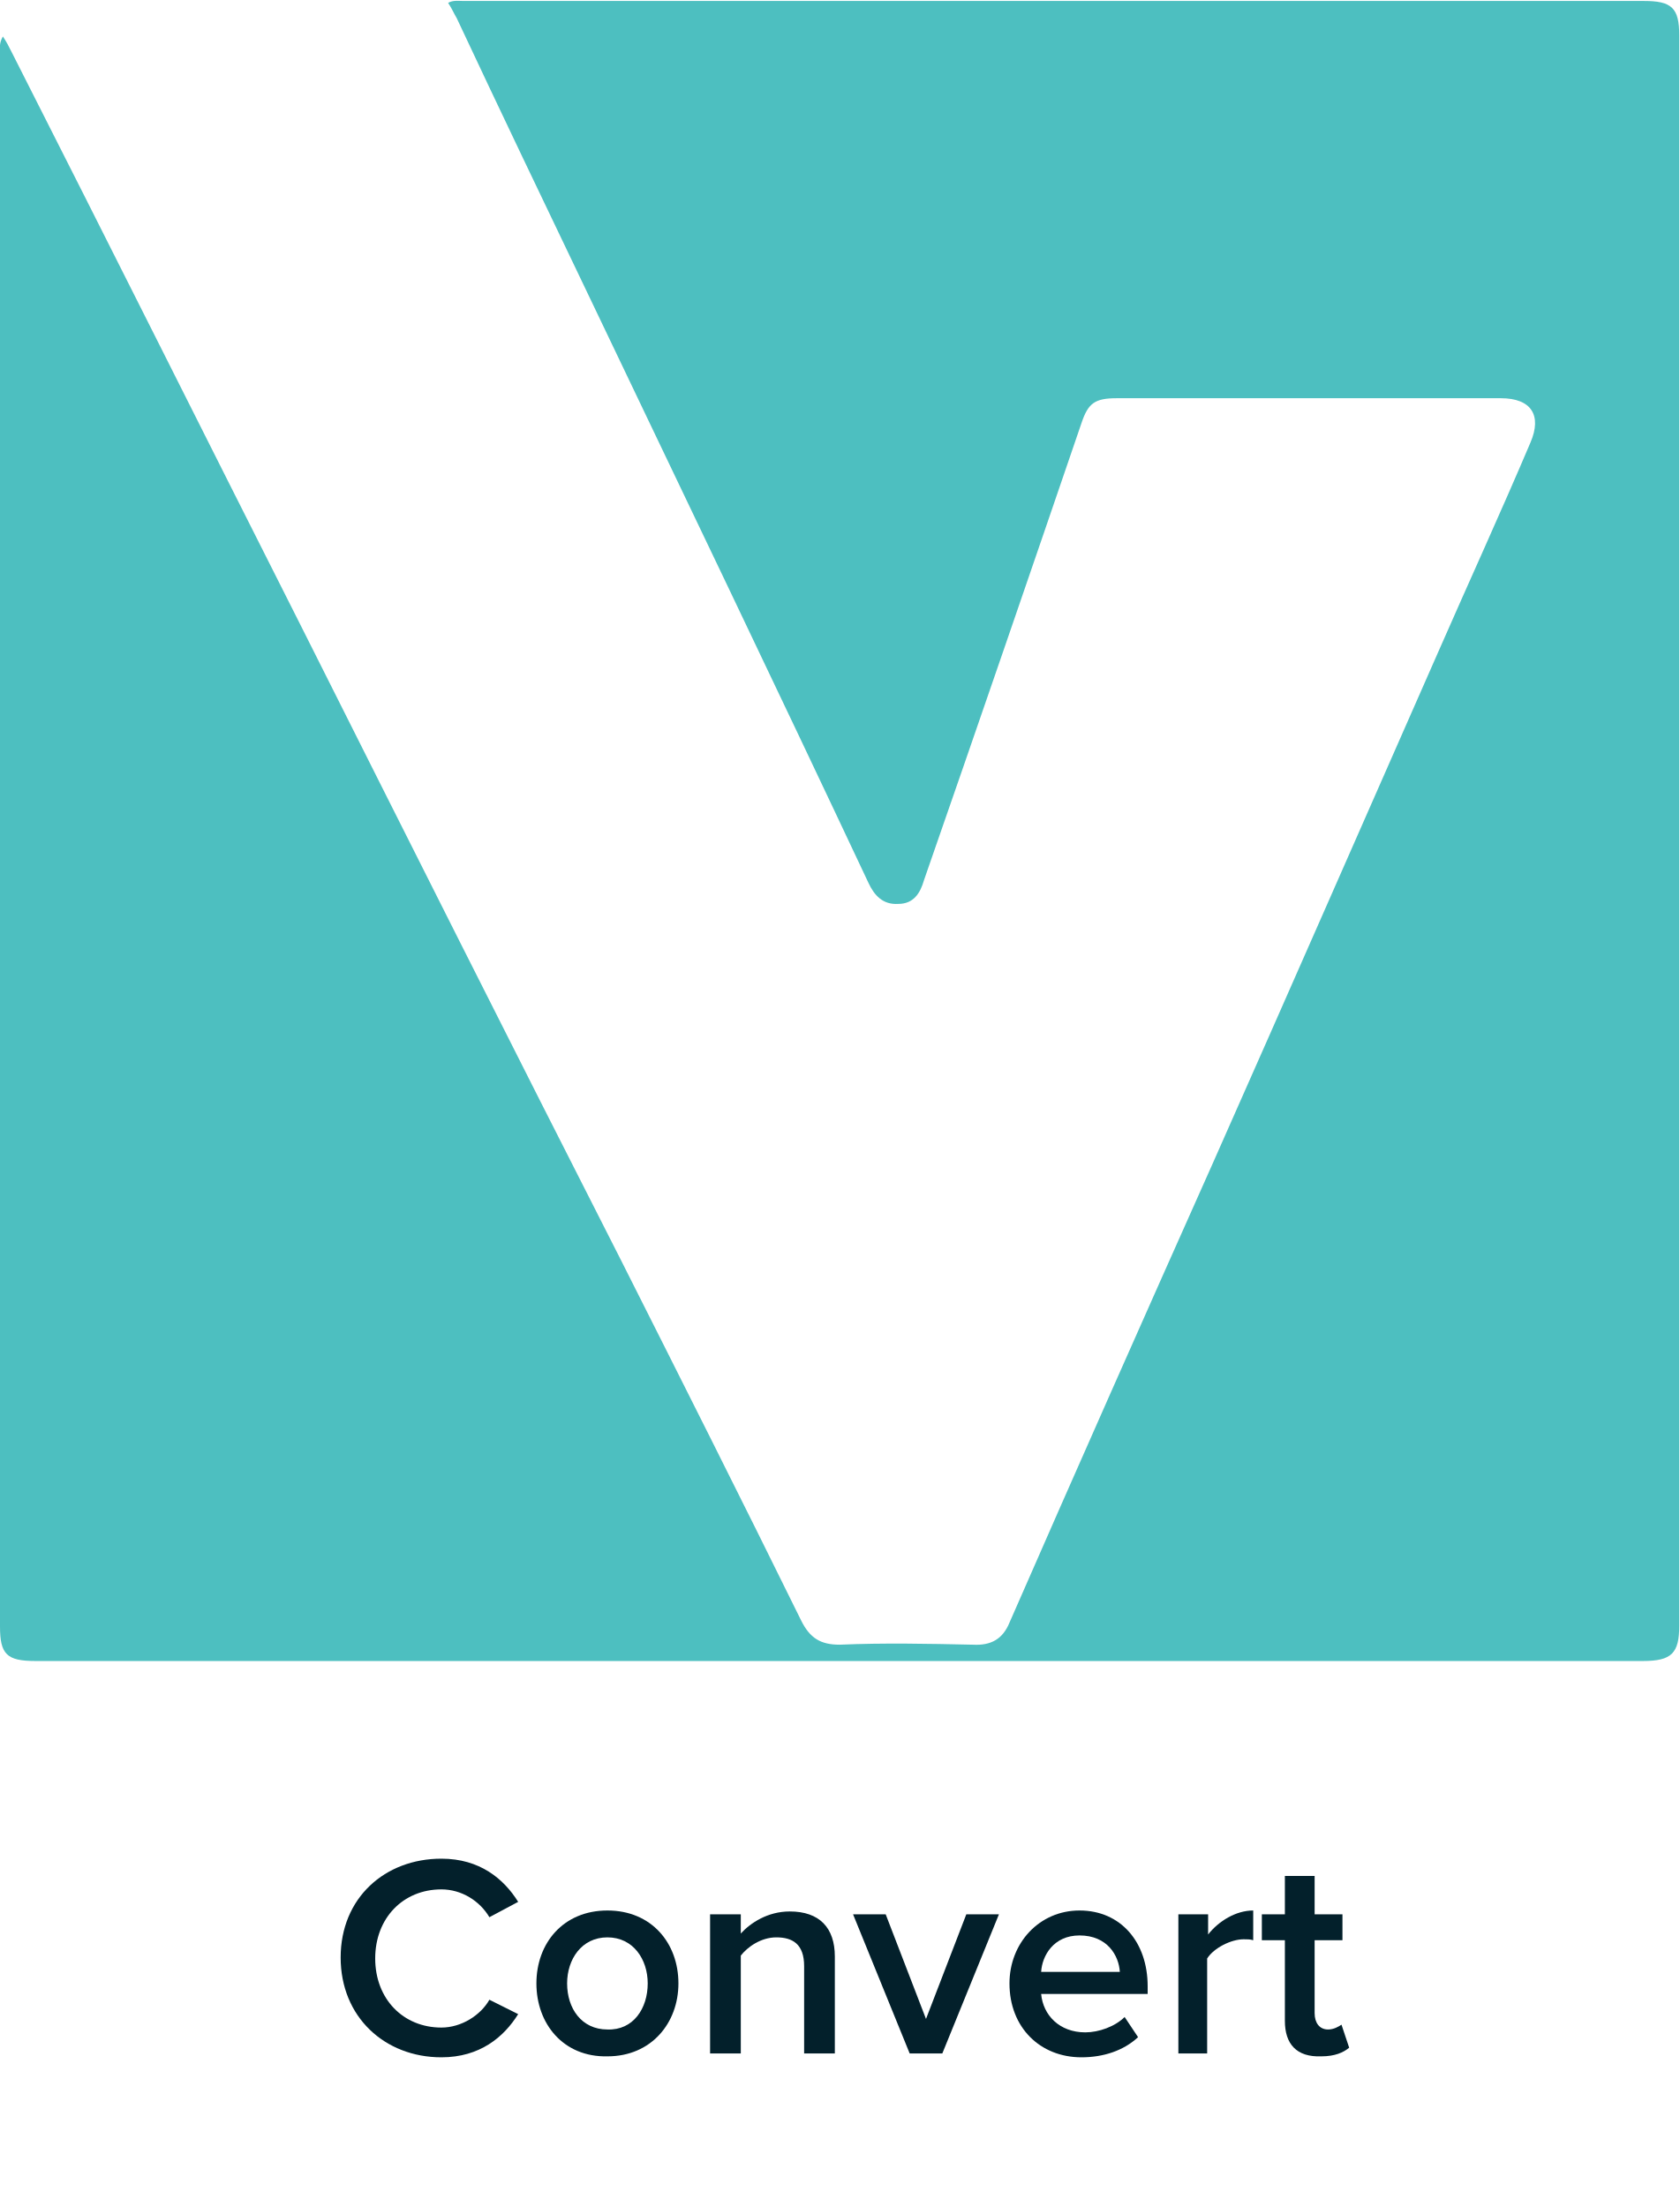
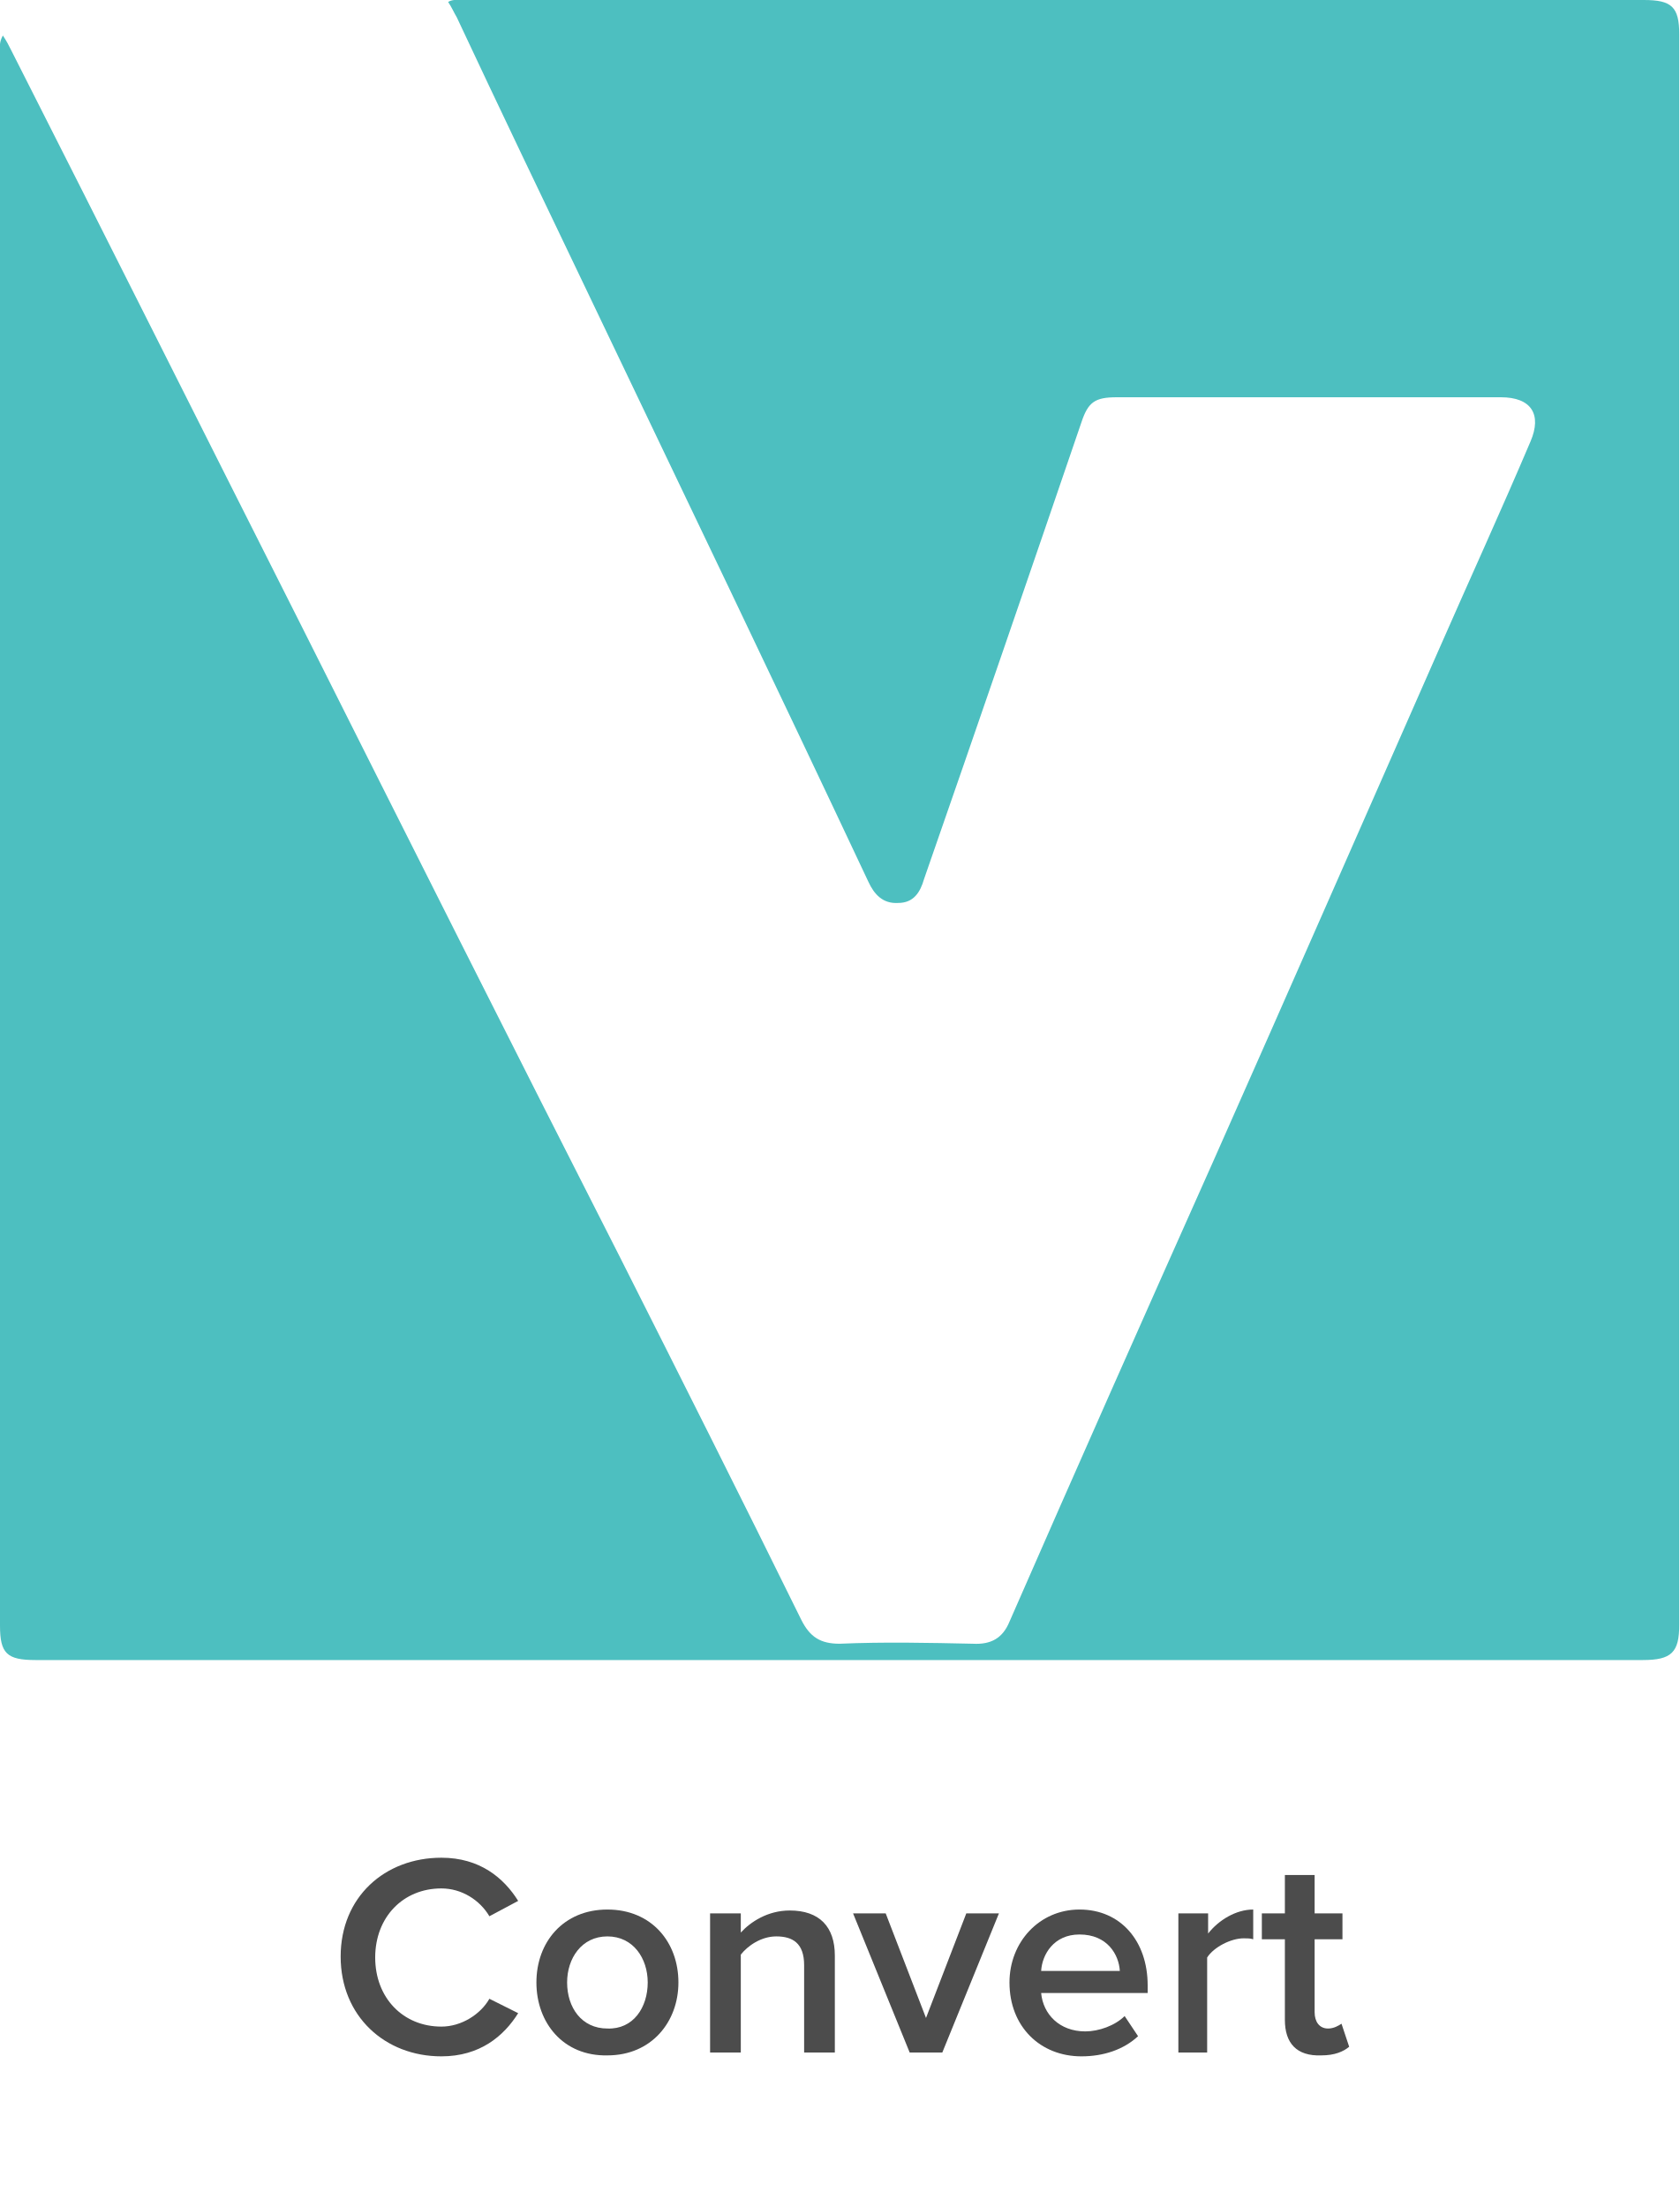
- <svg xmlns="http://www.w3.org/2000/svg" version="1.1" id="Layer_1" x="0px" y="0px" viewBox="-366.5 181 175 230" style="enable-background:new -366.5 181 175 230;" xml:space="preserve">
+ <svg xmlns="http://www.w3.org/2000/svg" version="1.1" id="Layer_1" x="0px" y="0px" viewBox="-392 166 175 230" style="enable-background:new -392 166 175 230;" xml:space="preserve">
  <style type="text/css">
	.st0{fill:#4DBFC0;}
- 	.st1{fill:#03202B;}
+ 	.st1{fill:#4C4C4C;}
</style>
  <g id="XMLID_11045_">
    <g id="XMLID_18_">
-       <path id="XMLID_19_" class="st0" d="M-366.2,184.8c0.4,0.6,0.6,1,0.9,1.6c10.1,19.9,20,39.7,30.1,59.7    c11.1,22.1,22.2,44.2,33.4,66.2c6.3,12.5,12.6,25,18.8,37.6c0.9,1.8,2,2.5,4,2.5c4.6-0.2,9.3-0.1,13.9,0c1.9,0.1,3.1-0.6,3.8-2.3    c7-16,14.1-32,21.2-47.9c7.9-17.8,15.7-35.6,23.5-53.3c3.2-7.3,6.5-14.5,9.6-21.8c1.2-2.8,0.1-4.6-3.1-4.6c-13.3,0-26.6,0-40,0    c-2.3,0-3,0.5-3.7,2.6c-5.4,15.8-10.9,31.8-16.4,47.6c-0.4,1.4-1.1,2.5-2.7,2.5c-1.6,0.1-2.5-0.9-3.1-2.2    c-9.6-20.4-19.4-40.8-29.2-61.3c-4.6-9.6-9.2-19.2-13.7-28.8c-0.3-0.5-0.5-1-0.9-1.6c0.5-0.3,1.1-0.2,1.6-0.2c41.1,0,82,0,123,0    c2.9,0,3.7,0.7,3.7,3.6c0,55.2,0,110.5,0,165.7c0,2.9-0.8,3.7-3.8,3.7c-55.8,0-111.7,0-167.5,0c-3,0-3.7-0.7-3.7-3.6    c0-54.7,0-109.5,0-164.2C-366.5,186-366.6,185.5-366.2,184.8z" />
+       <path id="XMLID_19_" class="st0" d="M-391.7,169.7c0.4,0.6,0.6,1,0.9,1.6c10.1,19.9,20,39.7,30.1,59.7    c11.1,22.1,22.2,44.2,33.4,66.2c6.3,12.5,12.6,25,18.8,37.6c0.9,1.8,2,2.5,4,2.5c4.6-0.2,9.3-0.1,13.9,0c1.9,0.1,3.1-0.6,3.8-2.3    c7-16,14.1-32,21.2-47.9c7.9-17.8,15.7-35.6,23.5-53.3c3.2-7.3,6.5-14.5,9.6-21.8c1.2-2.8,0.1-4.6-3.1-4.6c-13.3,0-26.6,0-40,0    c-2.3,0-3,0.5-3.7,2.6c-5.4,15.8-10.9,31.8-16.4,47.6c-0.4,1.4-1.1,2.5-2.7,2.5c-1.6,0.1-2.5-0.9-3.1-2.2    c-9.6-20.4-19.4-40.8-29.2-61.3c-4.6-9.6-9.2-19.2-13.7-28.8c-0.3-0.5-0.5-1-0.9-1.6c0.5-0.3,1.1-0.2,1.6-0.2c41.1,0,82,0,123,0    c2.9,0,3.7,0.7,3.7,3.6c0,55.2,0,110.5,0,165.7c0,2.9-0.8,3.7-3.8,3.7c-55.8,0-111.7,0-167.5,0c-3,0-3.7-0.7-3.7-3.6    c0-54.7,0-109.5,0-164.2C-392,170.9-392.1,170.4-391.7,169.7z" />
    </g>
  </g>
  <g>
-     <path class="st1" d="M-331,385c0-6.2,4.6-10.3,10.5-10.3c4,0,6.5,2.1,8,4.5l-3,1.6c-1-1.7-2.9-2.9-5-2.9c-4,0-6.9,3-6.9,7.2   c0,4.2,2.9,7.2,6.9,7.2c2.1,0,4.1-1.3,5-2.9l3,1.5c-1.5,2.4-4,4.5-8,4.5C-326.4,395.4-331,391.2-331,385z" />
-     <path class="st1" d="M-310.6,387.7c0-4.2,2.8-7.6,7.4-7.6c4.6,0,7.4,3.4,7.4,7.6c0,4.1-2.8,7.6-7.4,7.6   C-307.8,395.4-310.6,391.9-310.6,387.7z M-299,387.7c0-2.5-1.5-4.8-4.2-4.8c-2.7,0-4.2,2.3-4.2,4.8c0,2.6,1.5,4.8,4.2,4.8   C-300.5,392.6-299,390.3-299,387.7z" />
-     <path class="st1" d="M-282.7,395v-9.1c0-2.3-1.2-3-2.9-3c-1.6,0-3,1-3.7,1.9V395h-3.2v-14.5h3.2v2c1-1.1,2.8-2.3,5.1-2.3   c3.1,0,4.7,1.7,4.7,4.7V395H-282.7z" />
-     <path class="st1" d="M-271.7,395l-5.9-14.5h3.4l4.2,10.9l4.2-10.9h3.4l-5.9,14.5H-271.7z" />
-     <path class="st1" d="M-261.3,387.7c0-4.2,3.1-7.6,7.3-7.6c4.3,0,7.1,3.3,7.1,7.9v0.8H-258c0.2,2.2,1.9,4,4.6,4   c1.4,0,3.1-0.6,4.1-1.6l1.4,2.1c-1.5,1.4-3.6,2.1-5.9,2.1C-258.1,395.4-261.3,392.3-261.3,387.7z M-254,382.7c-2.7,0-3.9,2.1-4,3.8   h8.2C-249.9,384.8-251.1,382.7-254,382.7z" />
-     <path class="st1" d="M-243.7,395v-14.5h3.1v2.1c1.1-1.4,2.9-2.5,4.7-2.5v3.1c-0.3-0.1-0.6-0.1-1-0.1c-1.3,0-3.1,0.9-3.8,2v9.9   H-243.7z" />
-     <path class="st1" d="M-232.6,391.6v-8.4h-2.4v-2.7h2.4v-4h3.1v4h2.9v2.7h-2.9v7.6c0,1,0.5,1.7,1.4,1.7c0.6,0,1.1-0.3,1.4-0.5   l0.8,2.4c-0.6,0.5-1.5,0.9-2.9,0.9C-231.4,395.4-232.6,394-232.6,391.6z" />
+     <path class="st1" d="M-356.5,369.9c0-6.2,4.6-10.3,10.5-10.3c4,0,6.5,2.1,8,4.5l-3,1.6c-1-1.7-2.9-2.9-5-2.9c-4,0-6.9,3-6.9,7.2   s2.9,7.2,6.9,7.2c2.1,0,4.1-1.3,5-2.9l3,1.5c-1.5,2.4-4,4.5-8,4.5C-351.9,380.3-356.5,376.1-356.5,369.9z" />
+     <path class="st1" d="M-336.1,372.6c0-4.2,2.8-7.6,7.4-7.6s7.4,3.4,7.4,7.6c0,4.1-2.8,7.6-7.4,7.6   C-333.3,380.3-336.1,376.8-336.1,372.6z M-324.5,372.6c0-2.5-1.5-4.8-4.2-4.8s-4.2,2.3-4.2,4.8c0,2.6,1.5,4.8,4.2,4.8   C-326,377.5-324.5,375.2-324.5,372.6z" />
+     <path class="st1" d="M-308.2,379.9v-9.1c0-2.3-1.2-3-2.9-3c-1.6,0-3,1-3.7,1.9v10.2h-3.2v-14.5h3.2v2c1-1.1,2.8-2.3,5.1-2.3   c3.1,0,4.7,1.7,4.7,4.7v10.1H-308.2z" />
+     <path class="st1" d="M-297.2,379.9l-5.9-14.5h3.4l4.2,10.9l4.2-10.9h3.4l-5.9,14.5H-297.2z" />
+     <path class="st1" d="M-286.8,372.6c0-4.2,3.1-7.6,7.3-7.6c4.3,0,7.1,3.3,7.1,7.9v0.8h-11.1c0.2,2.2,1.9,4,4.6,4   c1.4,0,3.1-0.6,4.1-1.6l1.4,2.1c-1.5,1.4-3.6,2.1-5.9,2.1C-283.6,380.3-286.8,377.2-286.8,372.6z M-279.5,367.6   c-2.7,0-3.9,2.1-4,3.8h8.2C-275.4,369.7-276.6,367.6-279.5,367.6z" />
+     <path class="st1" d="M-269.2,379.9v-14.5h3.1v2.1c1.1-1.4,2.9-2.5,4.7-2.5v3.1c-0.3-0.1-0.6-0.1-1-0.1c-1.3,0-3.1,0.9-3.8,2v9.9   H-269.2z" />
+     <path class="st1" d="M-258.1,376.5v-8.4h-2.4v-2.7h2.4v-4h3.1v4h2.9v2.7h-2.9v7.6c0,1,0.5,1.7,1.4,1.7c0.6,0,1.1-0.3,1.4-0.5   l0.8,2.4c-0.6,0.5-1.5,0.9-2.9,0.9C-256.9,380.3-258.1,378.9-258.1,376.5z" />
  </g>
</svg>
